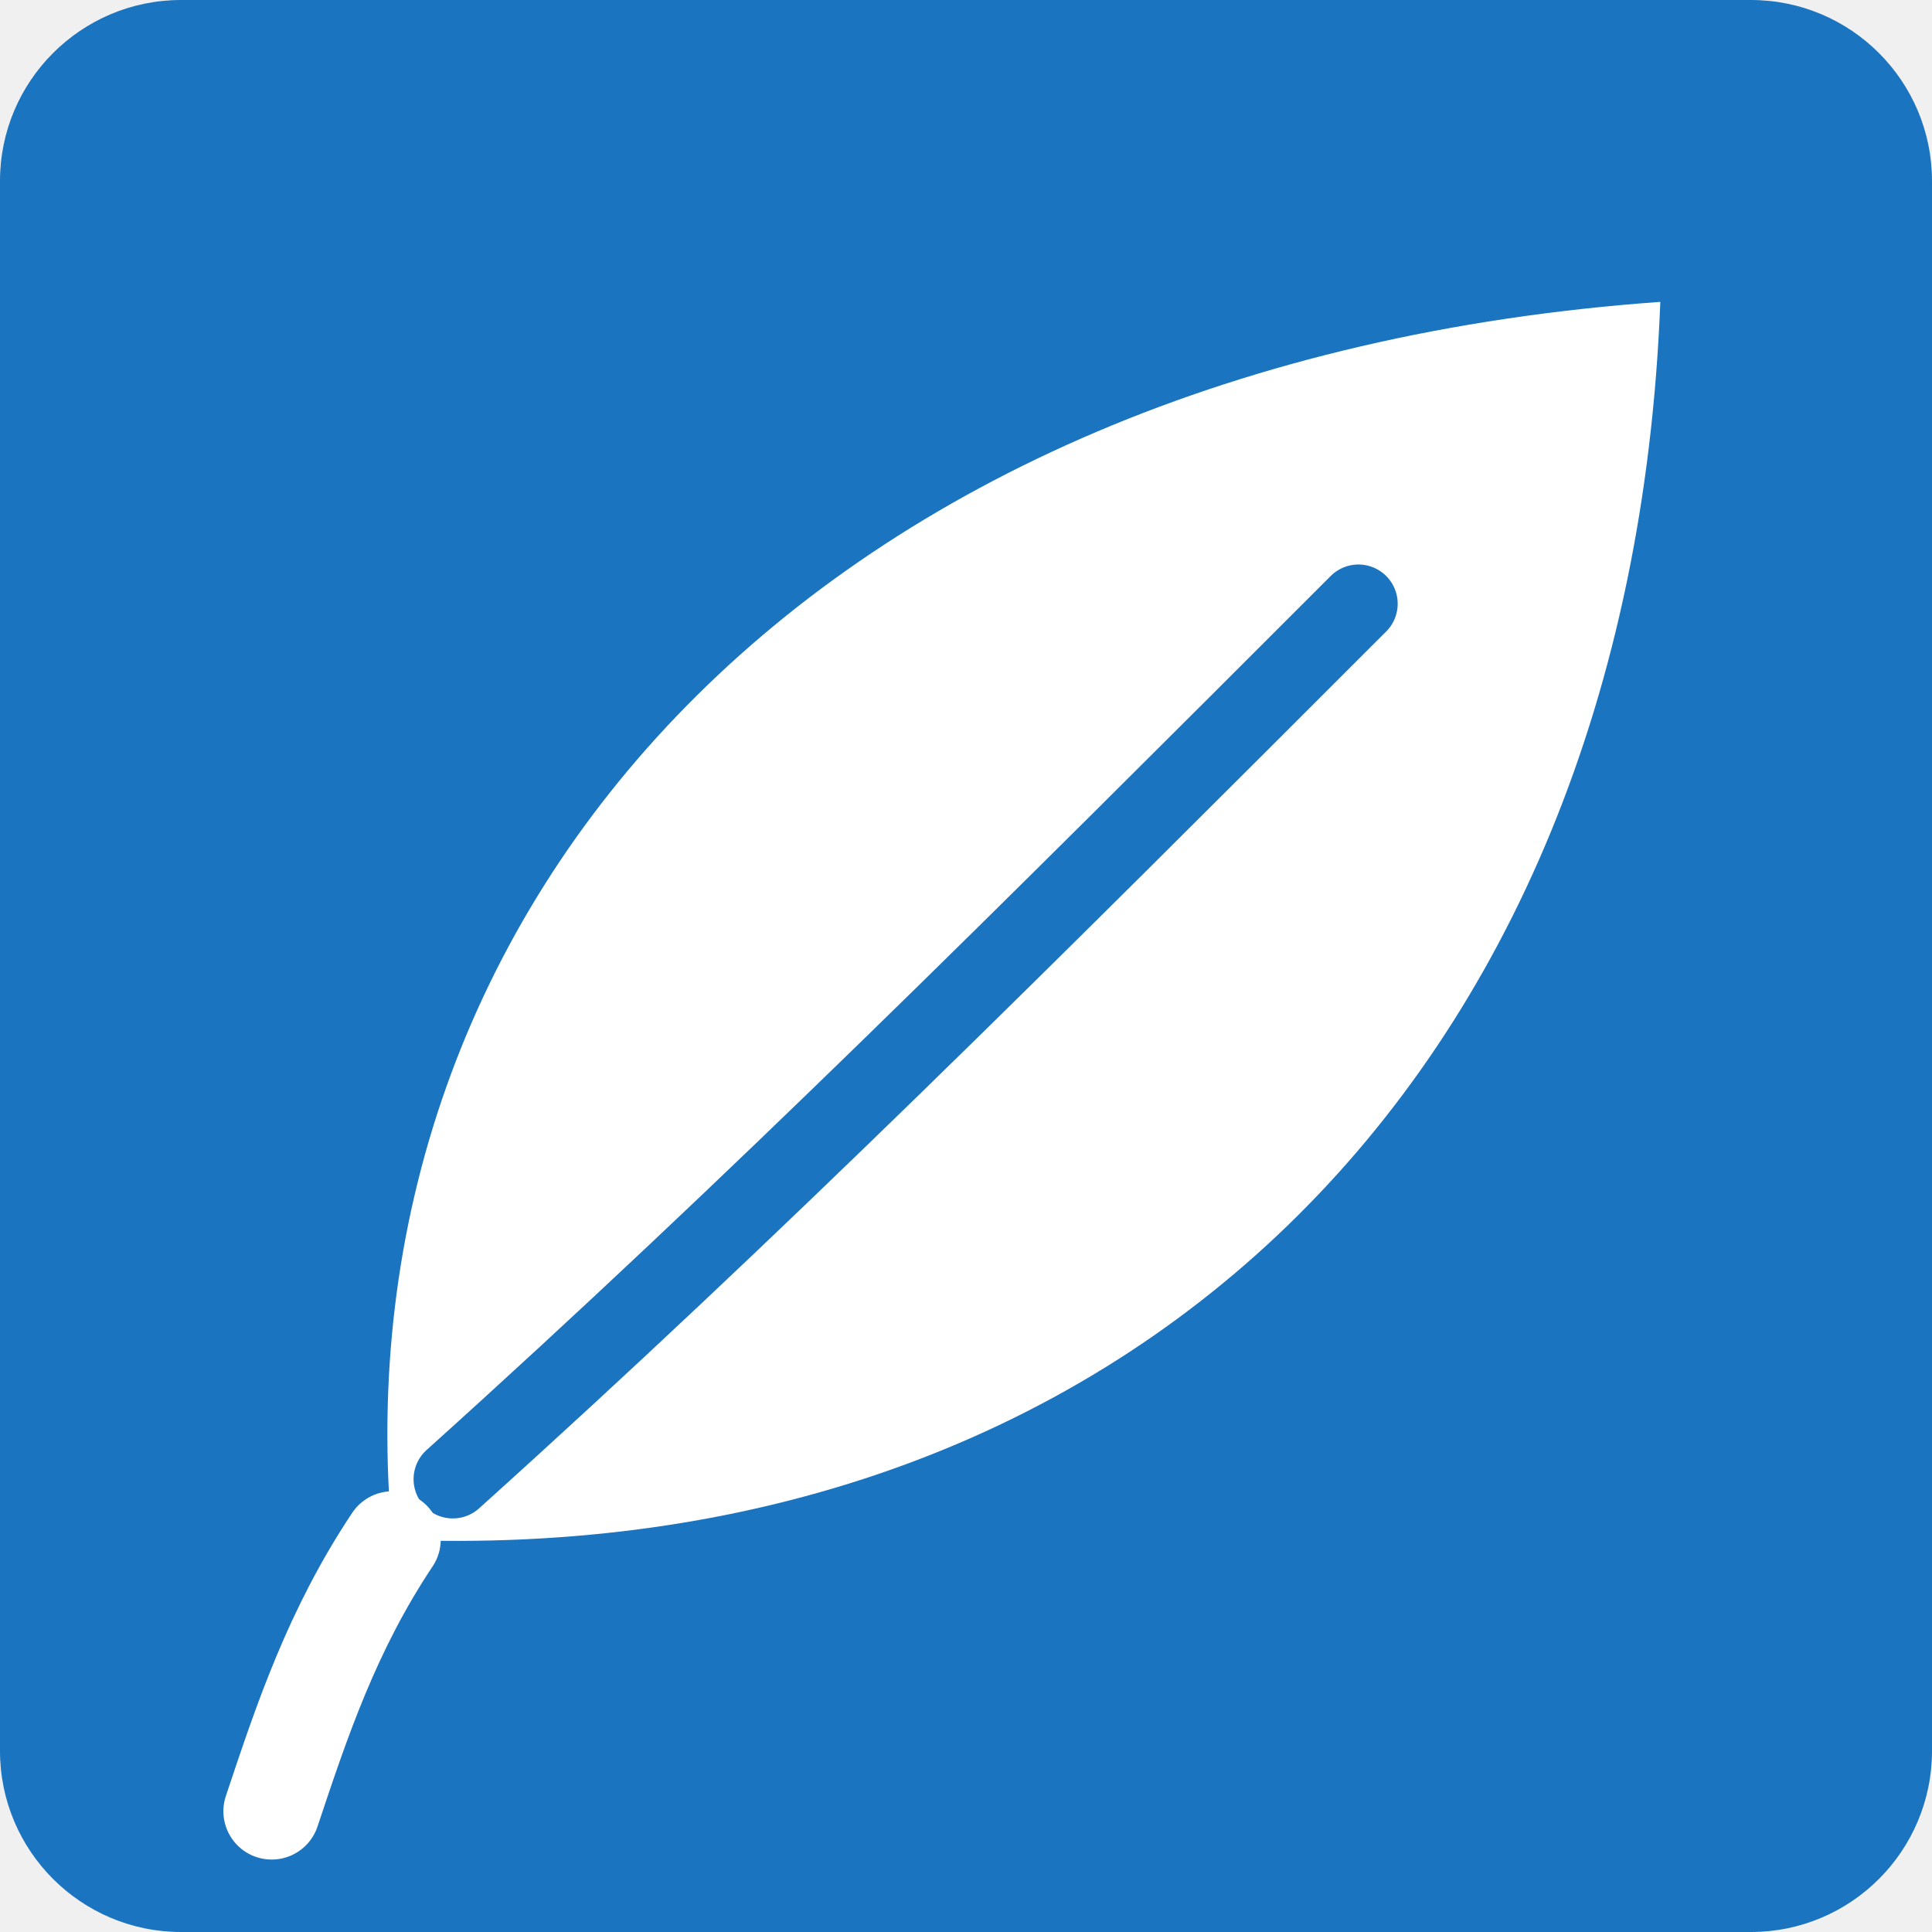
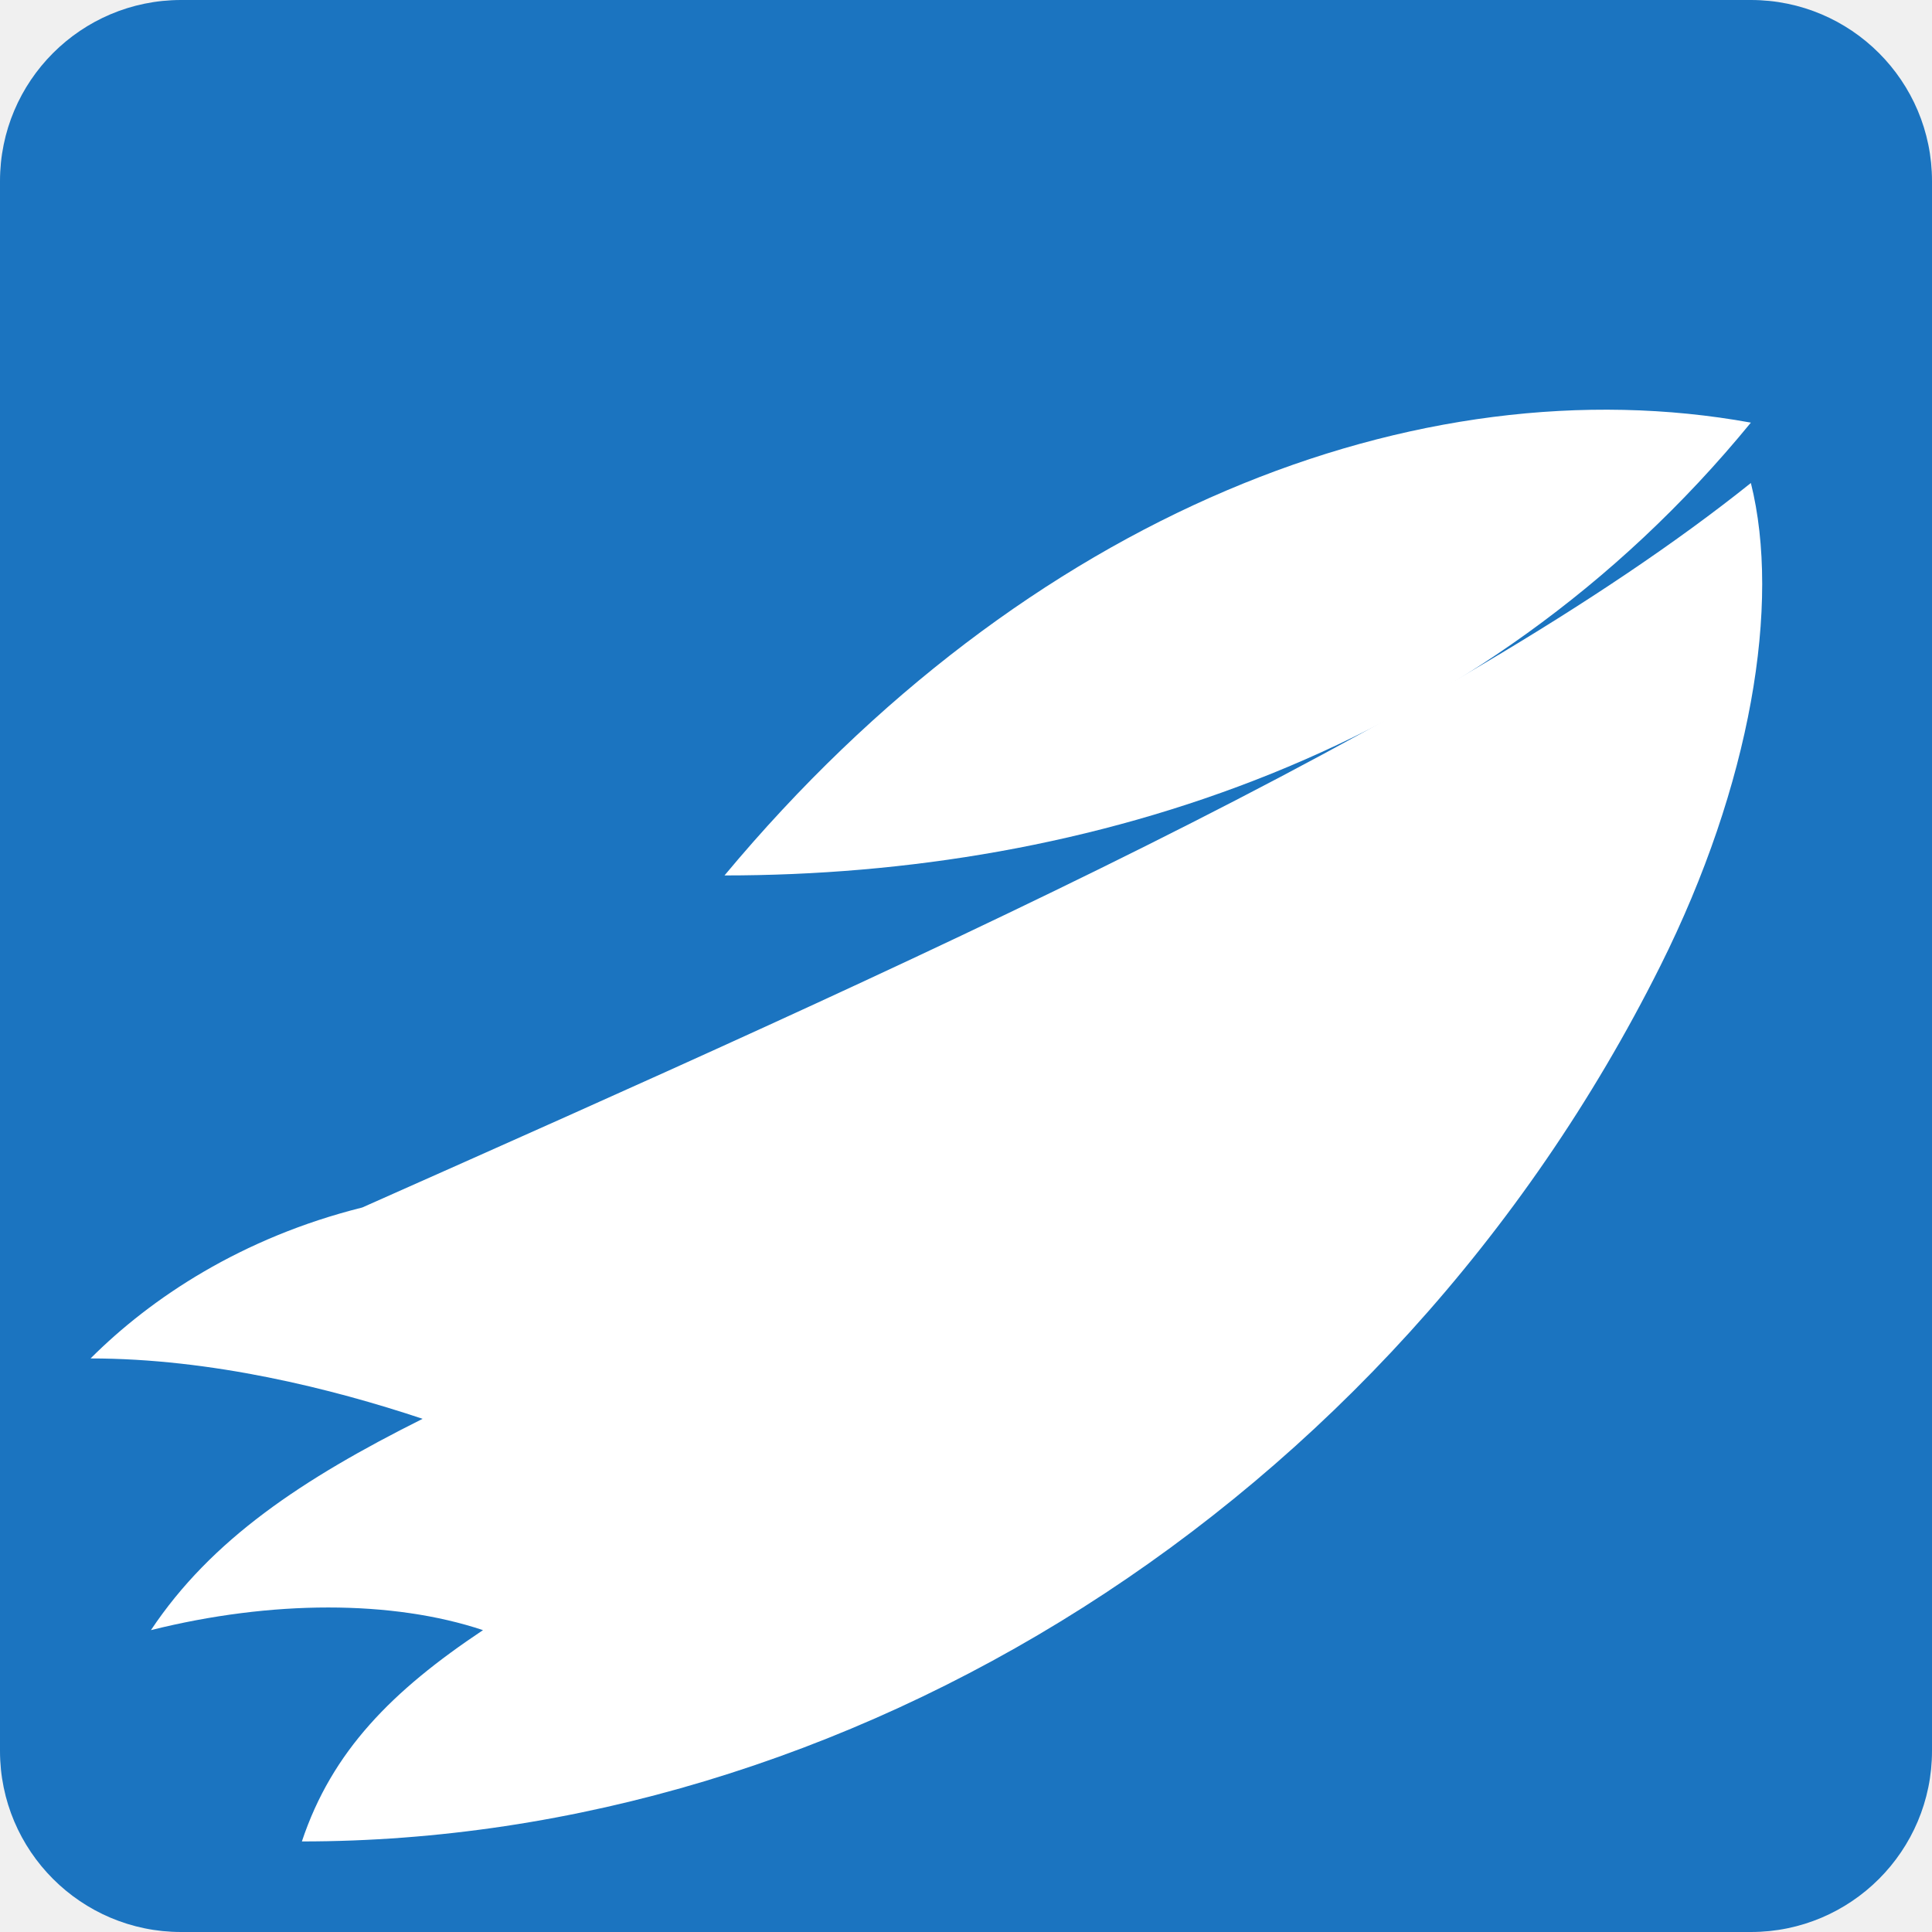
<svg xmlns="http://www.w3.org/2000/svg" viewBox="0 0 64 64" width="64" height="64" role="img" aria-label="Our Time Designs leaf">
  <rect width="64" height="64" rx="6" fill="#1b74c0" />
-   <path d="M13 51C11 30 27 12 55 10 54 36 37 52 13 51Z" fill="#fff" />
-   <path d="M15 49C25 40 34 31 45 20" fill="none" stroke="#1b74c0" stroke-width="2.6" stroke-linecap="round" />
-   <path d="M13 51C11 54 10 57 9 60" fill="none" stroke="#fff" stroke-width="3.2" stroke-linecap="round" />
+   <path d="M58 14C47 12 34 17 24 29C36 29 49 25 58 14Z" fill="#fff" />
+   <path d="M58 16C48 24 30 32 12 40C8 41 5 43 3 45C7 45 11 46 14 47C10 49 7 51 5 54C9 53 13 53 16 54C13 56 11 58 10 61C28 61 46 50 55 32C58 26 59 20 58 16Z" fill="#fff" />
</svg>
